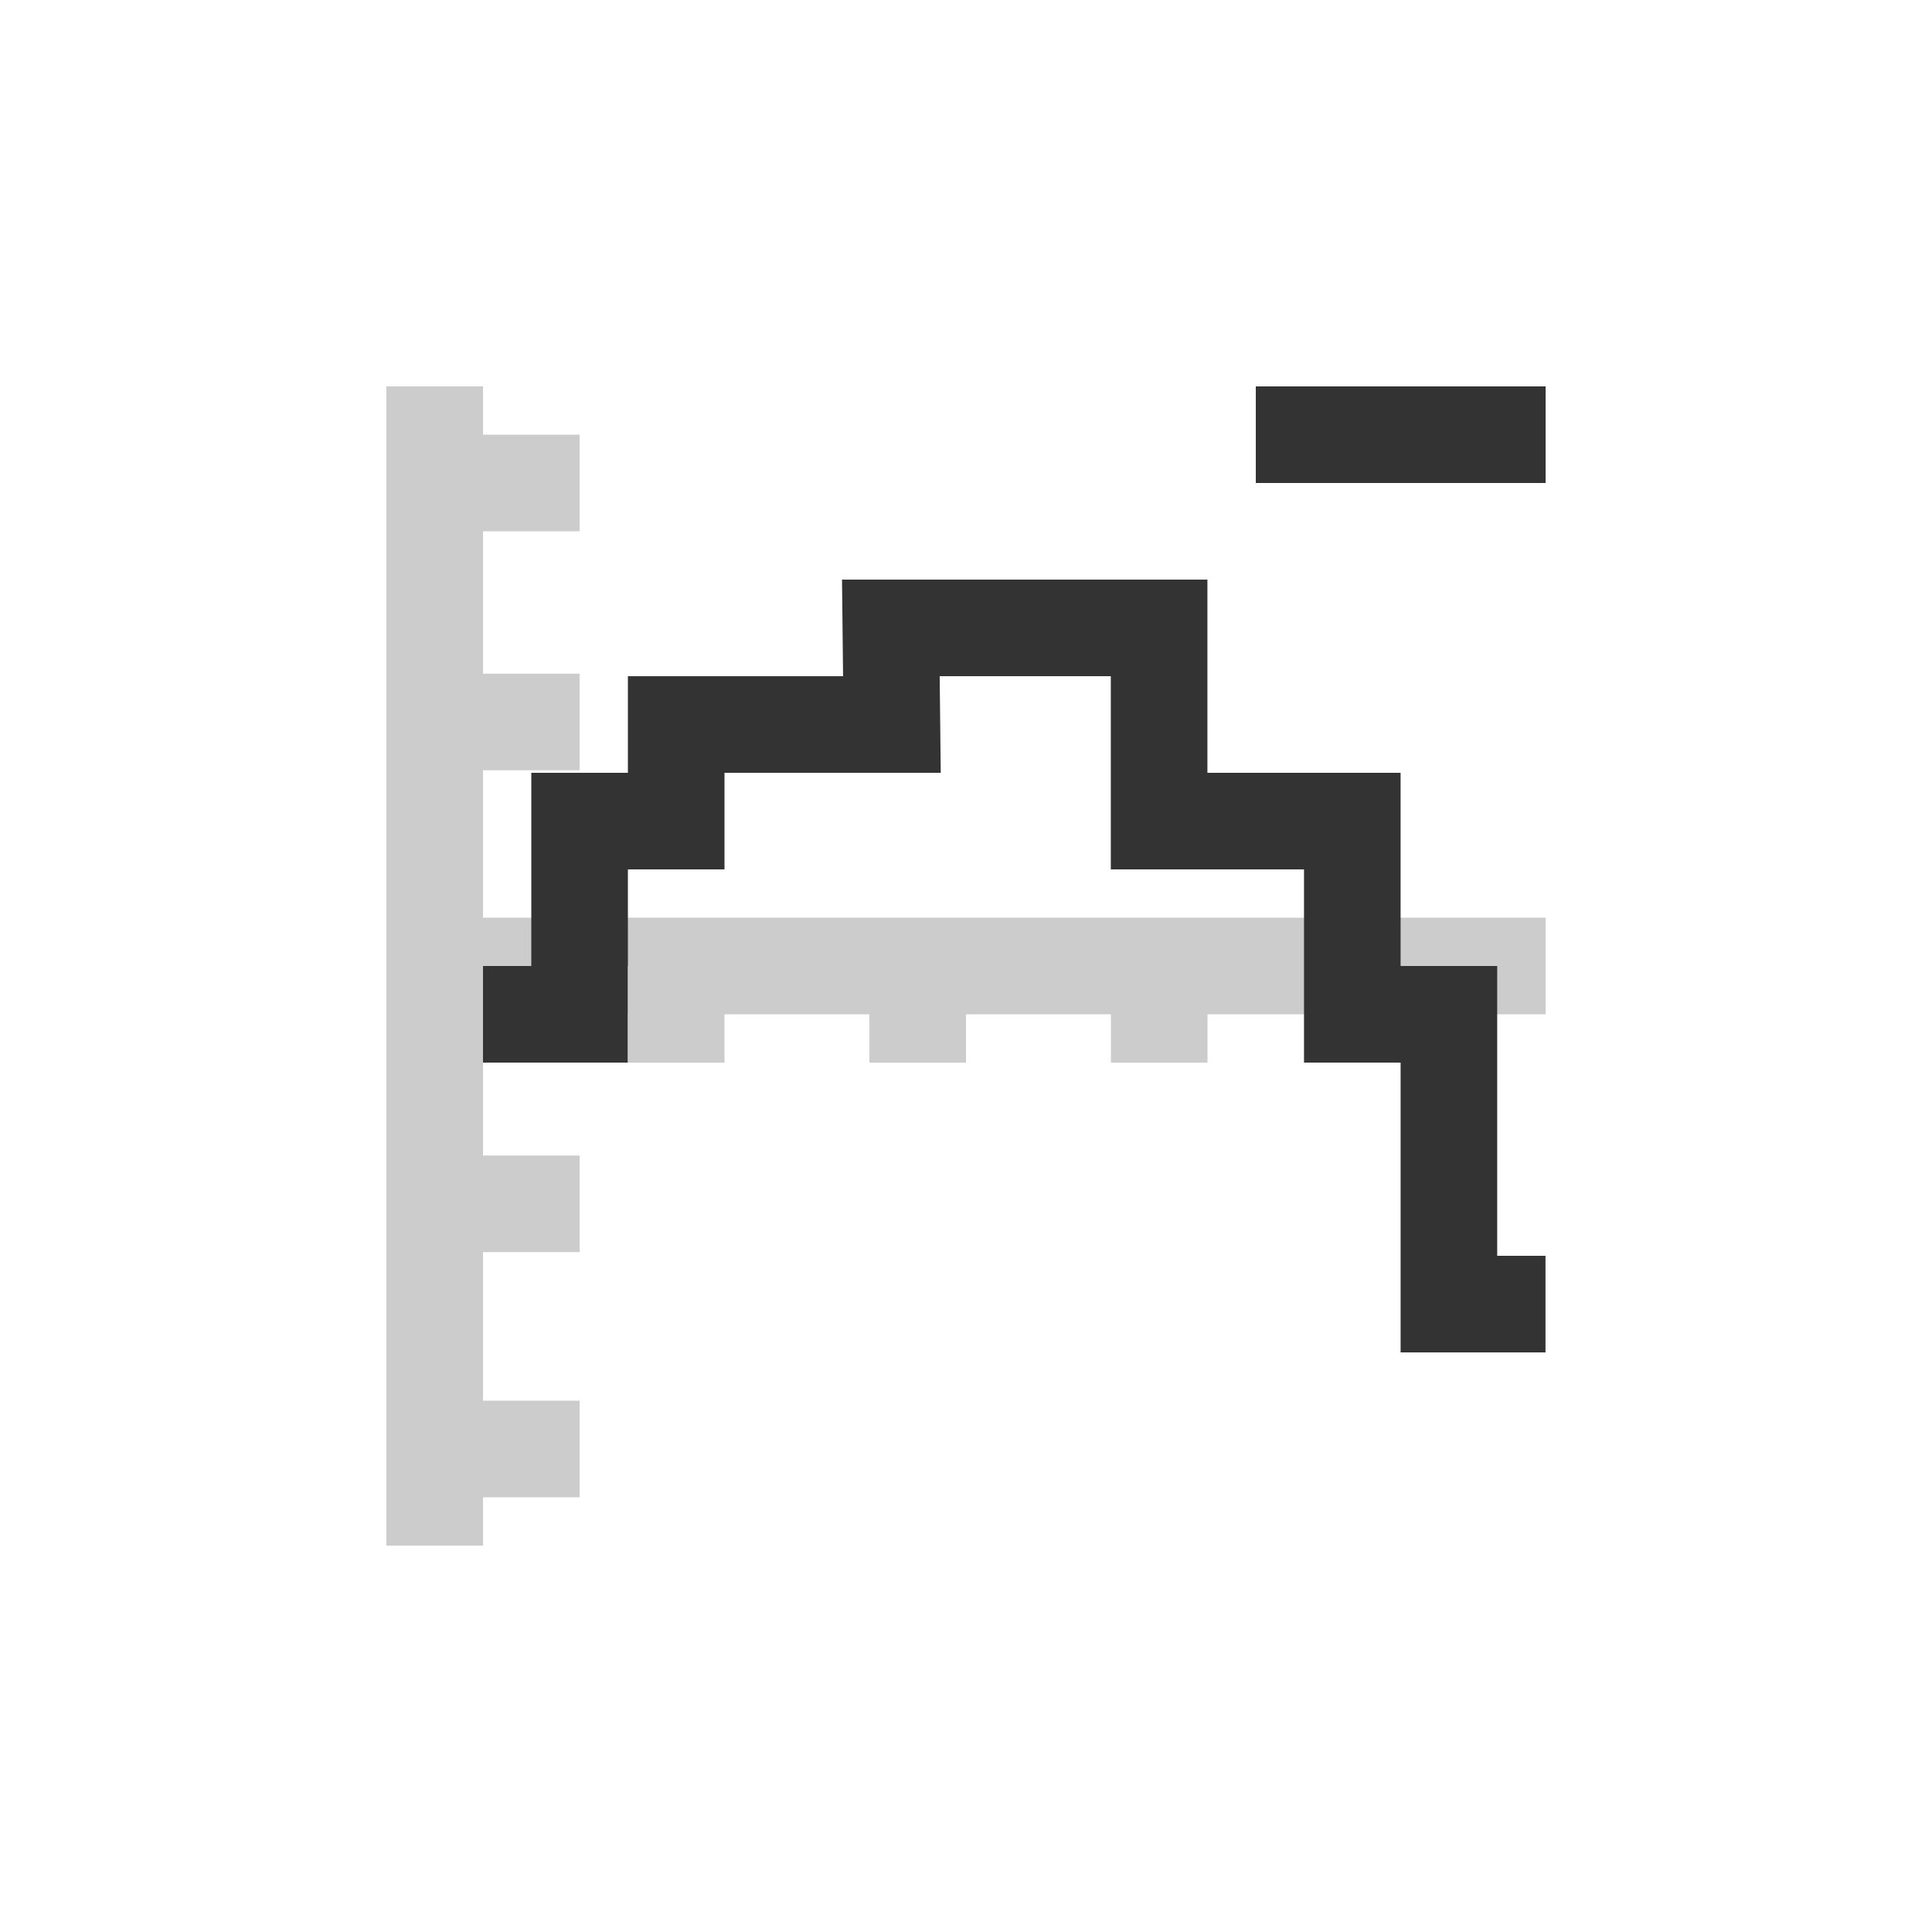
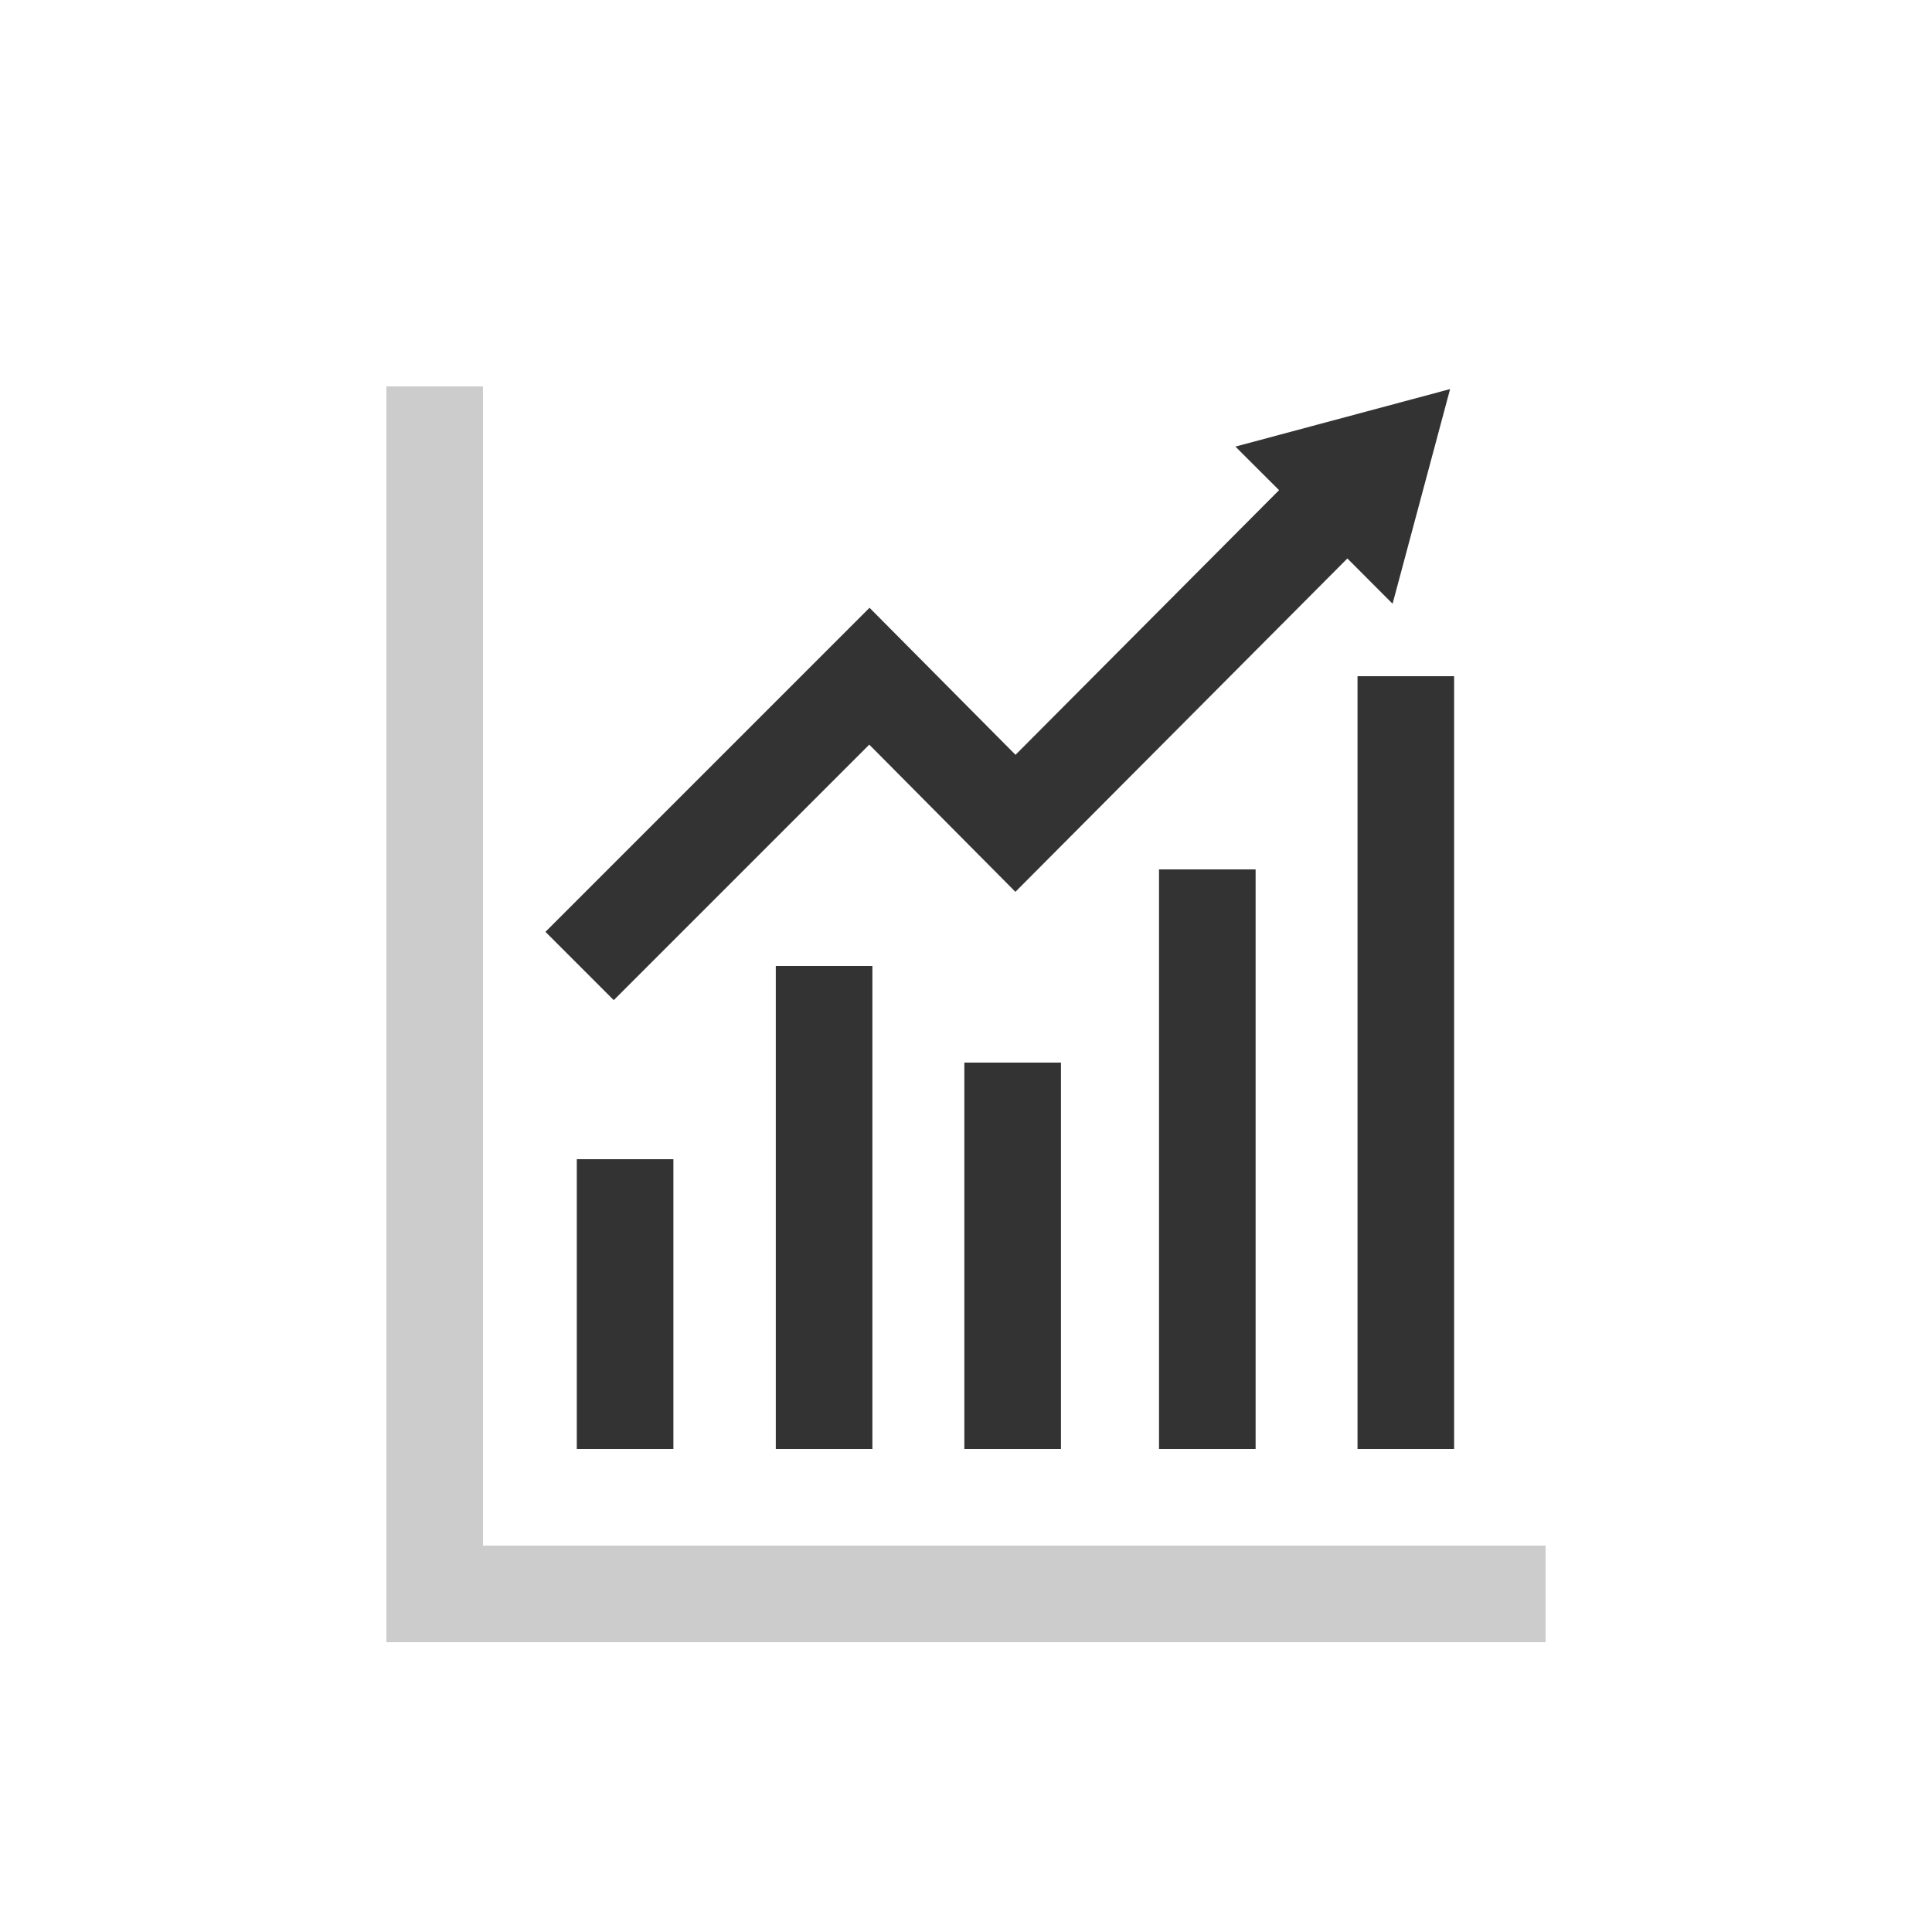
<svg xmlns="http://www.w3.org/2000/svg" id="svg6" version="1.1" viewBox="0 0 20 20">
  <style id="style837" />
-   <path id="path1653" d="m4 10h12" fill="none" stroke="#ccc" stroke-width="1px" />
+   <path id="path1653" d="m4 16.5h12" fill="none" stroke="#ccc" stroke-width="1px" />
  <path id="path1655" d="m4.5 4v12" fill="none" stroke="#ccc" stroke-width="1px" />
-   <path id="path1657" d="m5 10.5h1v-2h1v-1h2.233l-0.011-1h2.777v2h2v2h1v3h1" fill="none" stroke="#333" stroke-width="1px" />
-   <path id="path1659" d="m13 4.5h3" fill="none" stroke="#333" stroke-width="1px" />
-   <path id="path1661" d="m7 10v1" fill="none" stroke="#ccc" stroke-width="1px" />
-   <path id="path1663" d="m9.5 10v1" fill="none" stroke="#ccc" stroke-width="1px" />
-   <path id="path1665" d="m12 10v1" fill="none" stroke="#ccc" stroke-width="1px" />
-   <path id="path1667" d="m5 12.462h1" fill="none" stroke="#ccc" stroke-width="1px" />
-   <path id="path1669" d="m5 15h1" fill="none" stroke="#ccc" stroke-width="1px" />
-   <path id="path1671" d="m5 7.474h1" fill="none" stroke="#ccc" stroke-width="1px" />
-   <path id="path1673" d="m5 5h1" fill="none" stroke="#ccc" stroke-width="1px" />
+   <path id="path884" d="m6.471 15v-3" fill="none" stroke="#333" stroke-width="1px" />
+   <path id="path886" d="m8.531 15v-5" fill="none" stroke="#333" stroke-width="1px" />
+   <path id="path888" d="m10.483 15v-4" fill="none" stroke="#333" stroke-width="1px" />
+   <path id="path890" d="m12.498 15v-6" fill="none" stroke="#333" stroke-width="1px" />
+   <path id="path892" d="m14.553 15v-8" fill="none" stroke="#333" stroke-width="1px" />
+   <path id="path896" d="m6 10 3-3 1.512 1.523 3.099-3.112" fill="none" stroke="#333" stroke-width="1px" />
+   <path id="path1022" transform="rotate(105 20.597 2.9497)" d="m24.234 9.394-0.575-0.996 0.575-1e-7h0.575l-0.288 0.498z" stroke="#333" stroke-dashoffset="10" stroke-linecap="round" stroke-width=".664" />
</svg>
